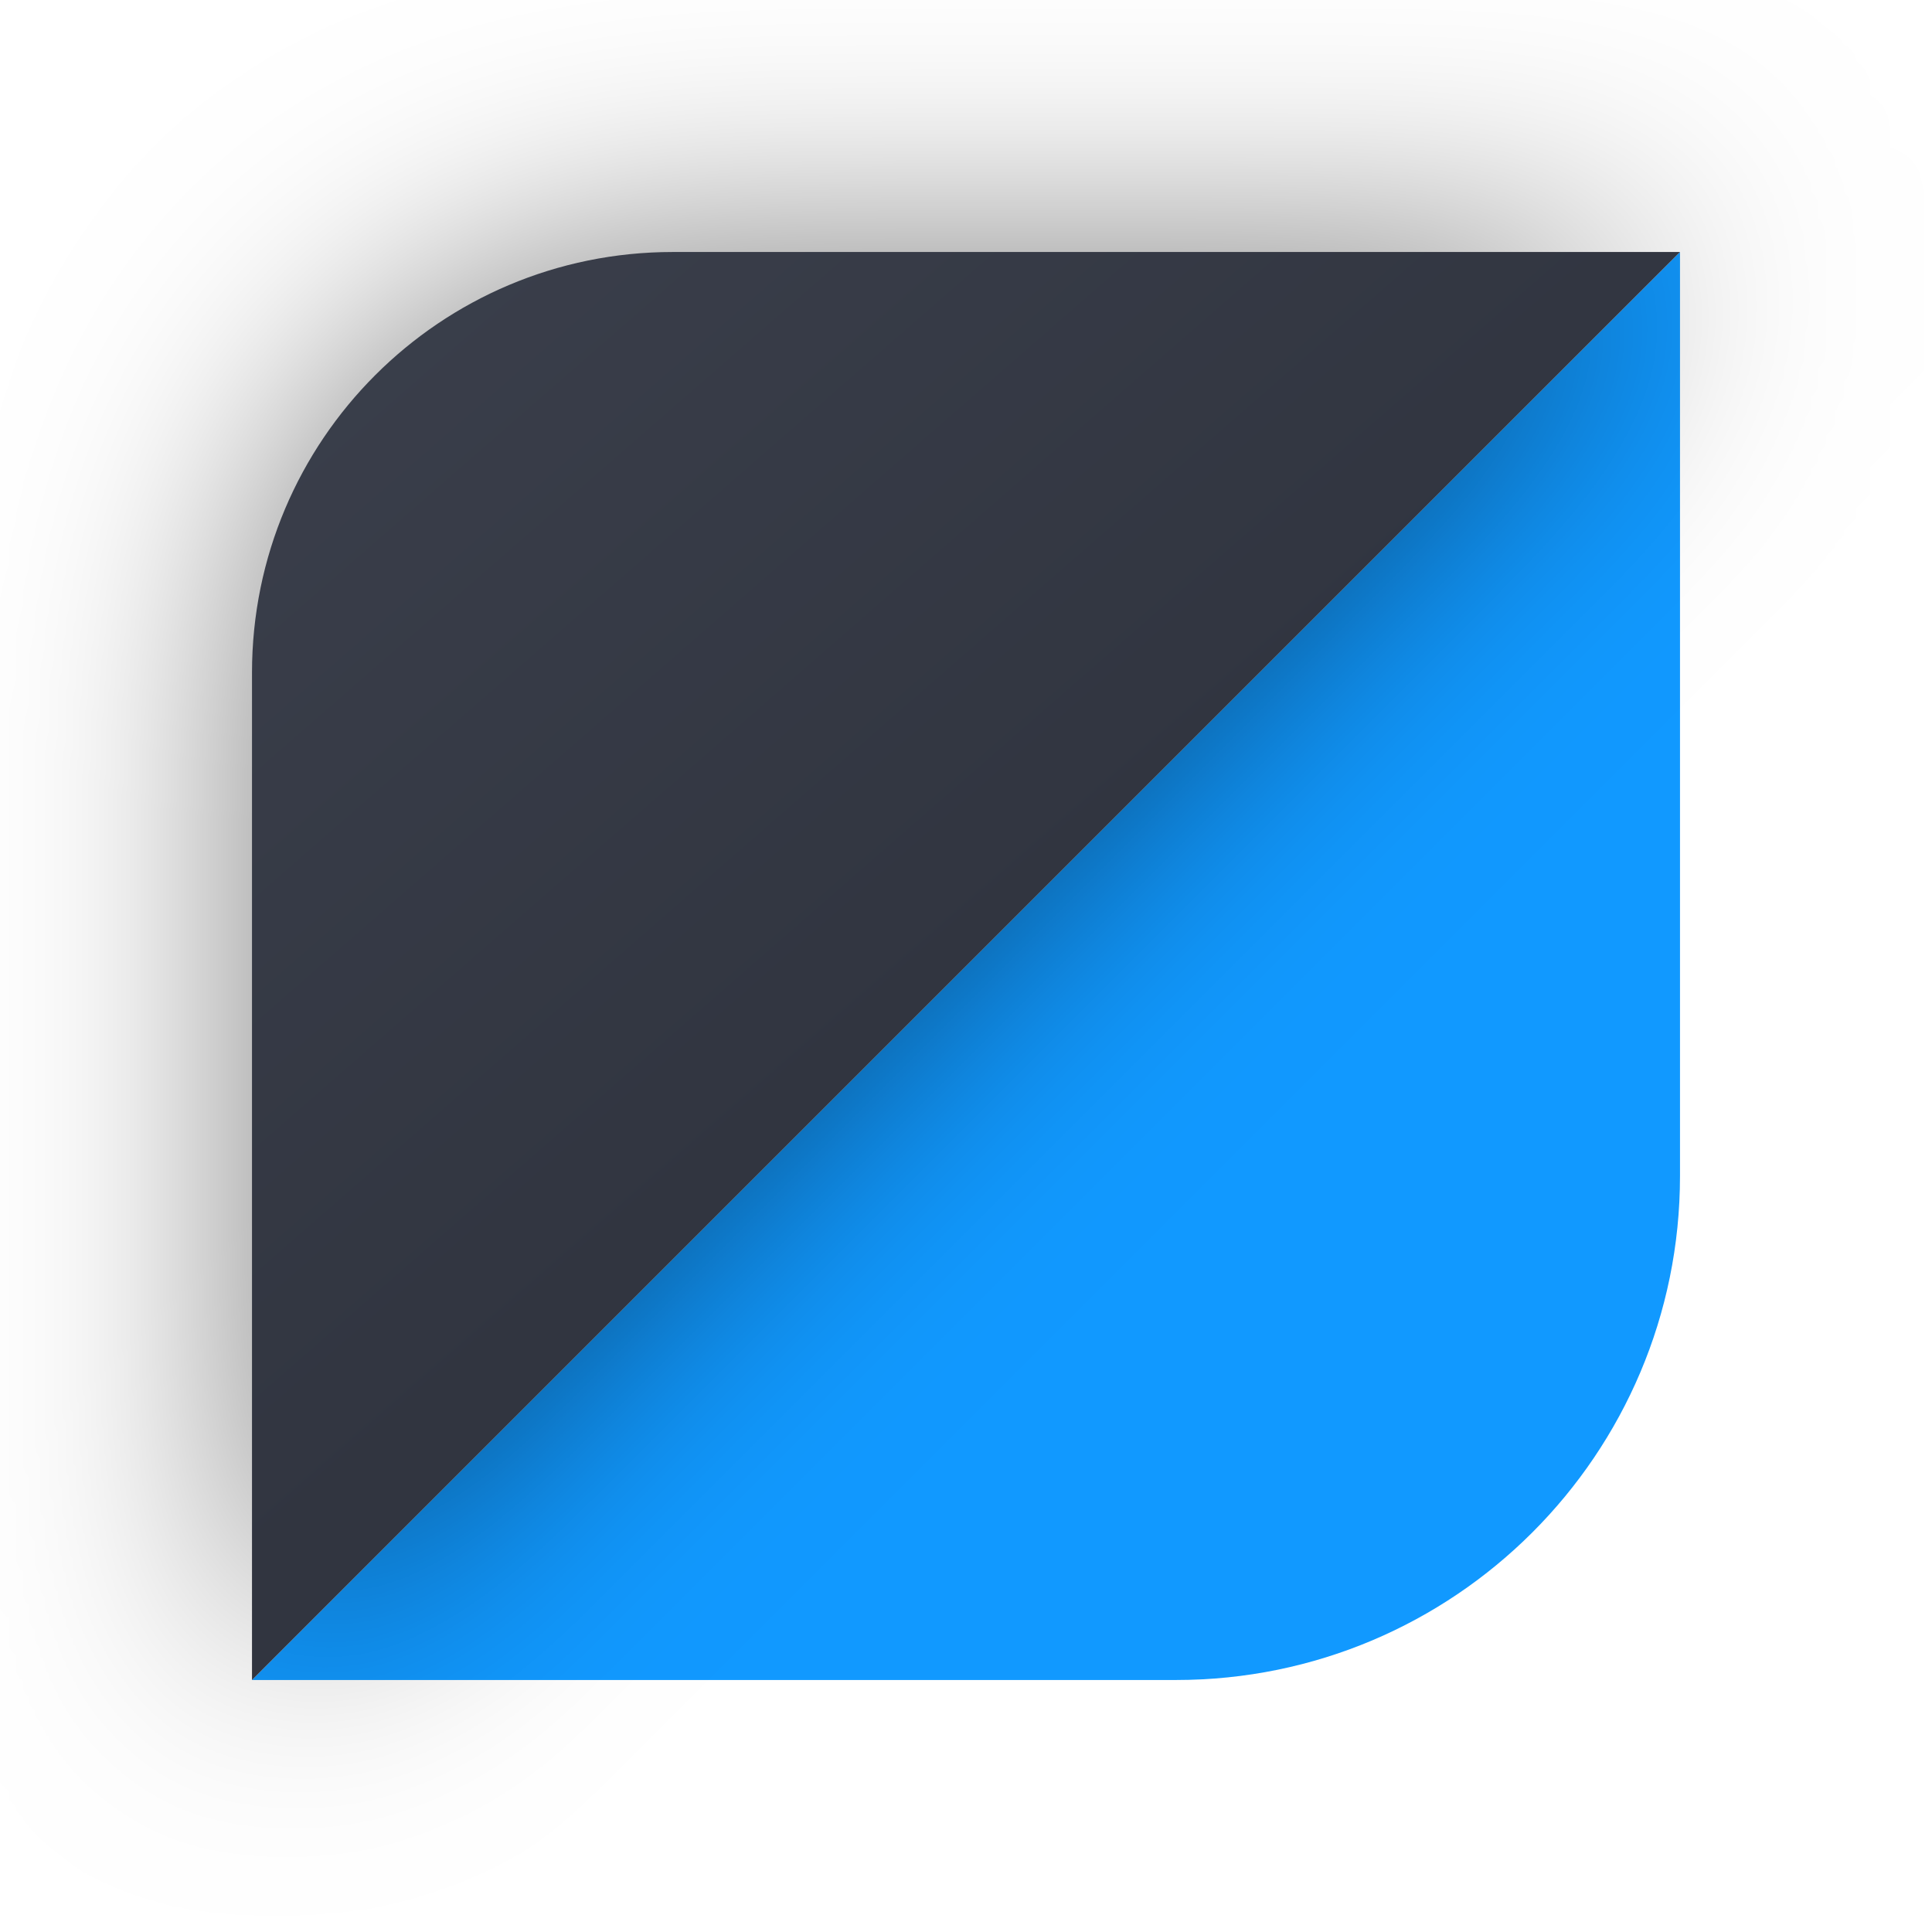
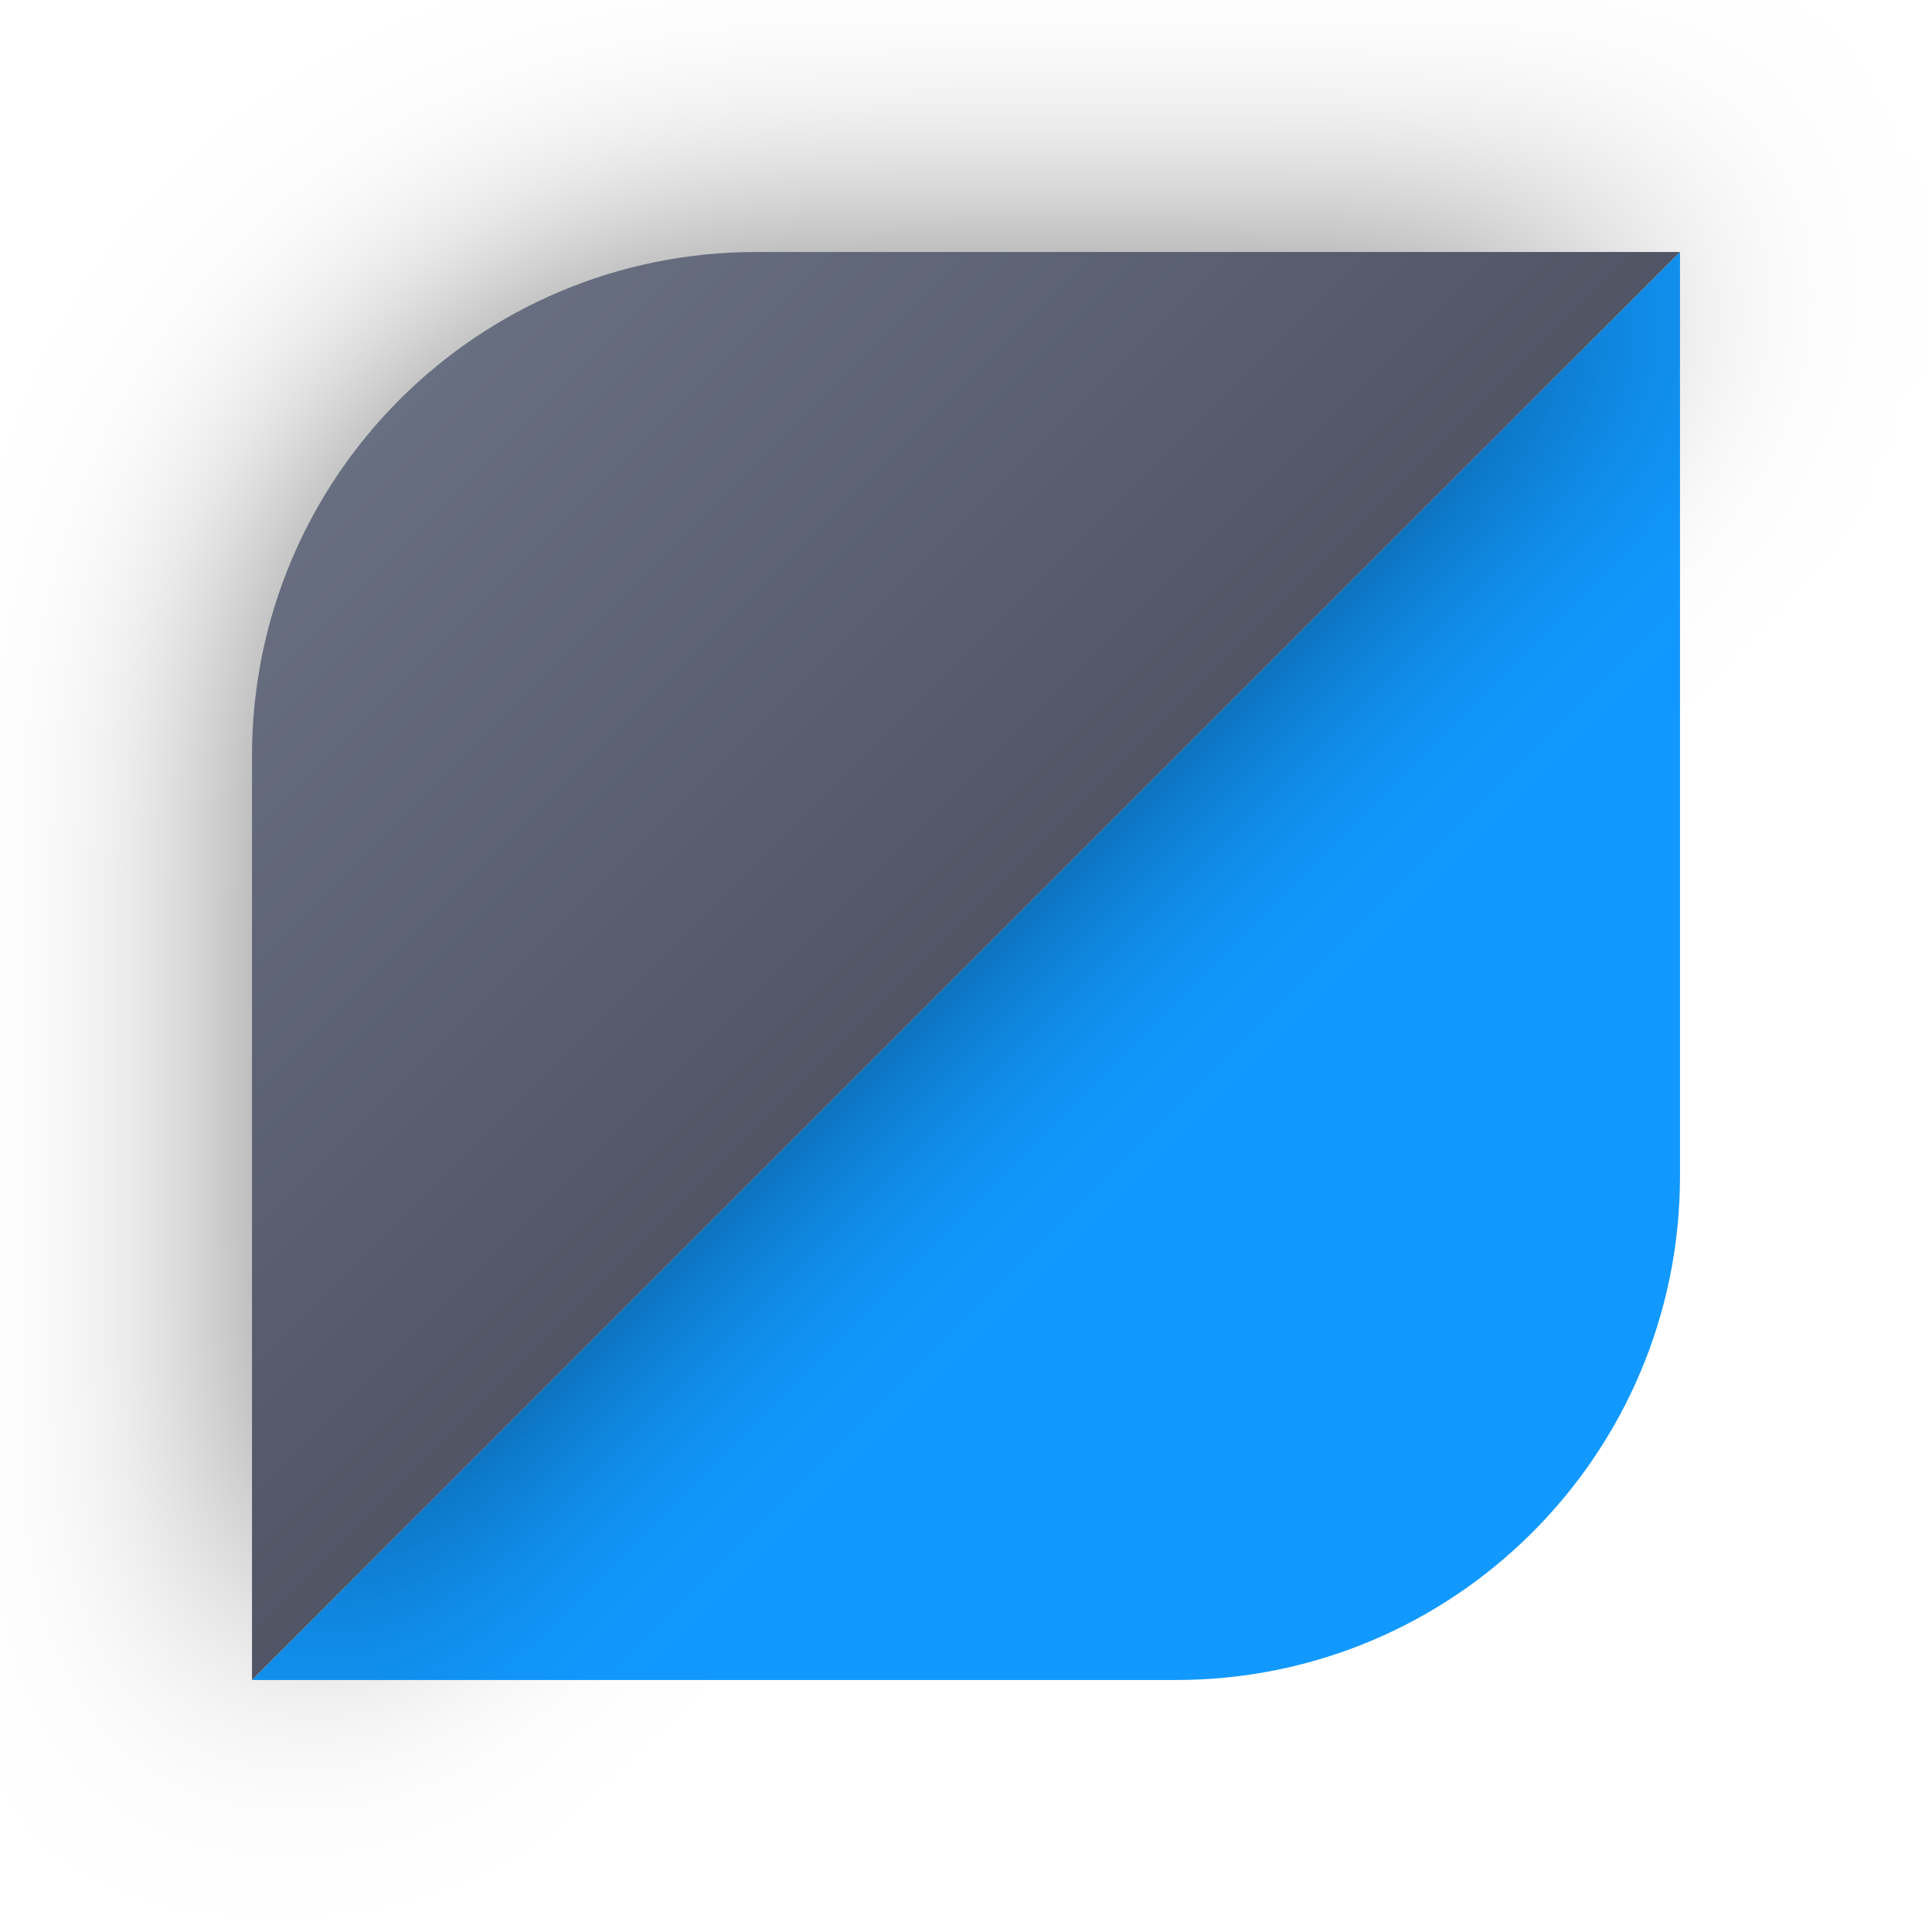
<svg xmlns="http://www.w3.org/2000/svg" xmlns:xlink="http://www.w3.org/1999/xlink" width="23px" height="23px" viewBox="0 0 23 23" version="1.1">
  <defs>
-     <linearGradient x1="-228.722%" y1="-269.508%" x2="50%" y2="50%" id="linearGradient-1">
+     <linearGradient x1="0%" y1="0%" x2="100%" y2="100%" id="linearGradient-1">
      <stop stop-color="#6F7689" offset="0%" />
      <stop stop-color="#313540" offset="100%" />
    </linearGradient>
-     <path d="M0,5.009 C0,2.242 2.24,0 5.009,0 L17,0 L0,17 L0,5.009 Z" id="path-2" />
+     <path d="M6,0 L17,0 L0,17 L0,6 L0,6 C-4.05812251e-16,2.686 2.686,2.38507522e-15 6,1.77635684e-15 Z" id="path-2" />
    <filter x="-26.5%" y="-26.5%" width="152.9%" height="152.9%" filterUnits="objectBoundingBox" id="filter-3">
      <feOffset dx="0" dy="0" in="SourceAlpha" result="shadowOffsetOuter1" />
      <feGaussianBlur stdDeviation="1.5" in="shadowOffsetOuter1" result="shadowBlurOuter1" />
      <feColorMatrix values="0 0 0 0 0   0 0 0 0 0   0 0 0 0 0  0 0 0 0.5 0" type="matrix" in="shadowBlurOuter1" />
    </filter>
  </defs>
  <g id="Page-1" stroke="none" stroke-width="1" fill="none" fill-rule="evenodd">
    <g id="CMT-Discovery" transform="translate(-474, -489)">
      <g id="STOCKS-LIKE" transform="translate(310, 325)">
        <g id="Group-4" transform="translate(167, 167)">
          <path d="M6,-2.84217094e-14 L17,-2.84217094e-14 L2.84217094e-14,17 L2.84217094e-14,6 L2.84217094e-14,6 C2.80158972e-14,2.686 2.686,-2.60366342e-14 6,-2.66453526e-14 Z" id="Rectangle-2" fill="#1199FF" transform="translate(8.5, 8.5) rotate(-180) translate(-8.5, -8.5) " />
          <g id="Rectangle-2">
            <use fill="black" fill-opacity="1" filter="url(#filter-3)" xlink:href="#path-2" />
            <use fill="url(#linearGradient-1)" fill-rule="evenodd" xlink:href="#path-2" />
          </g>
        </g>
      </g>
    </g>
  </g>
</svg>
